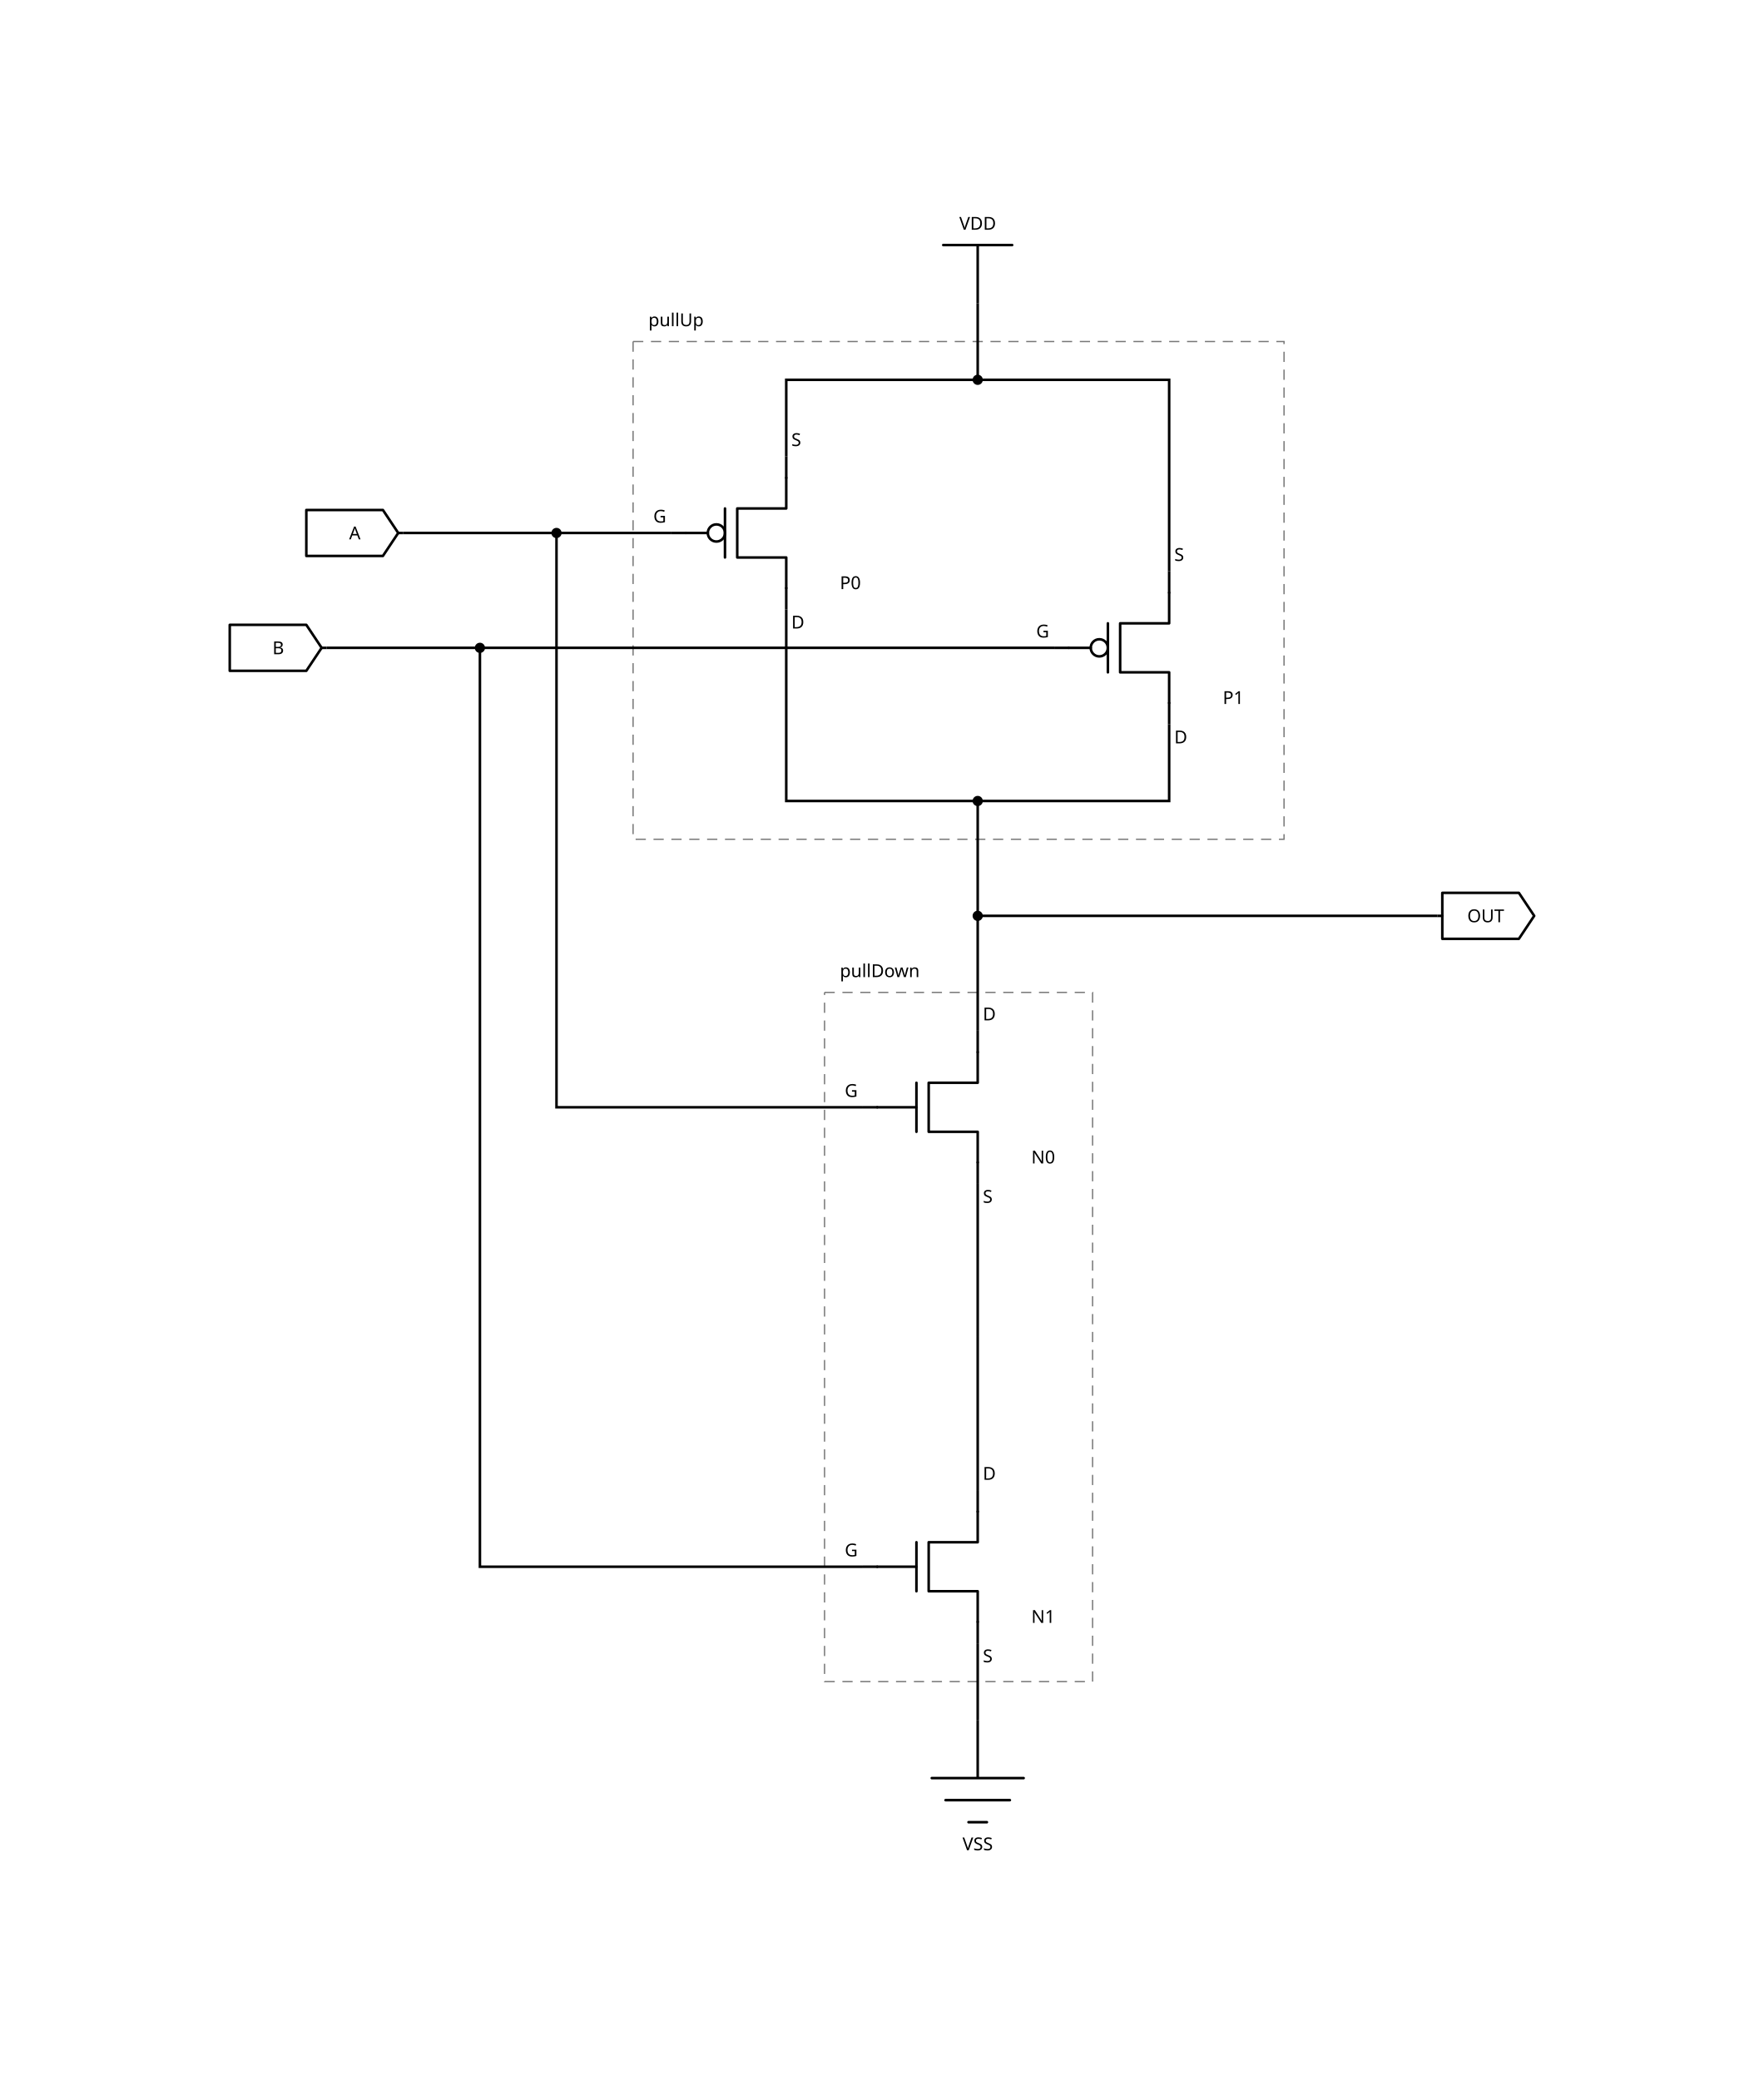
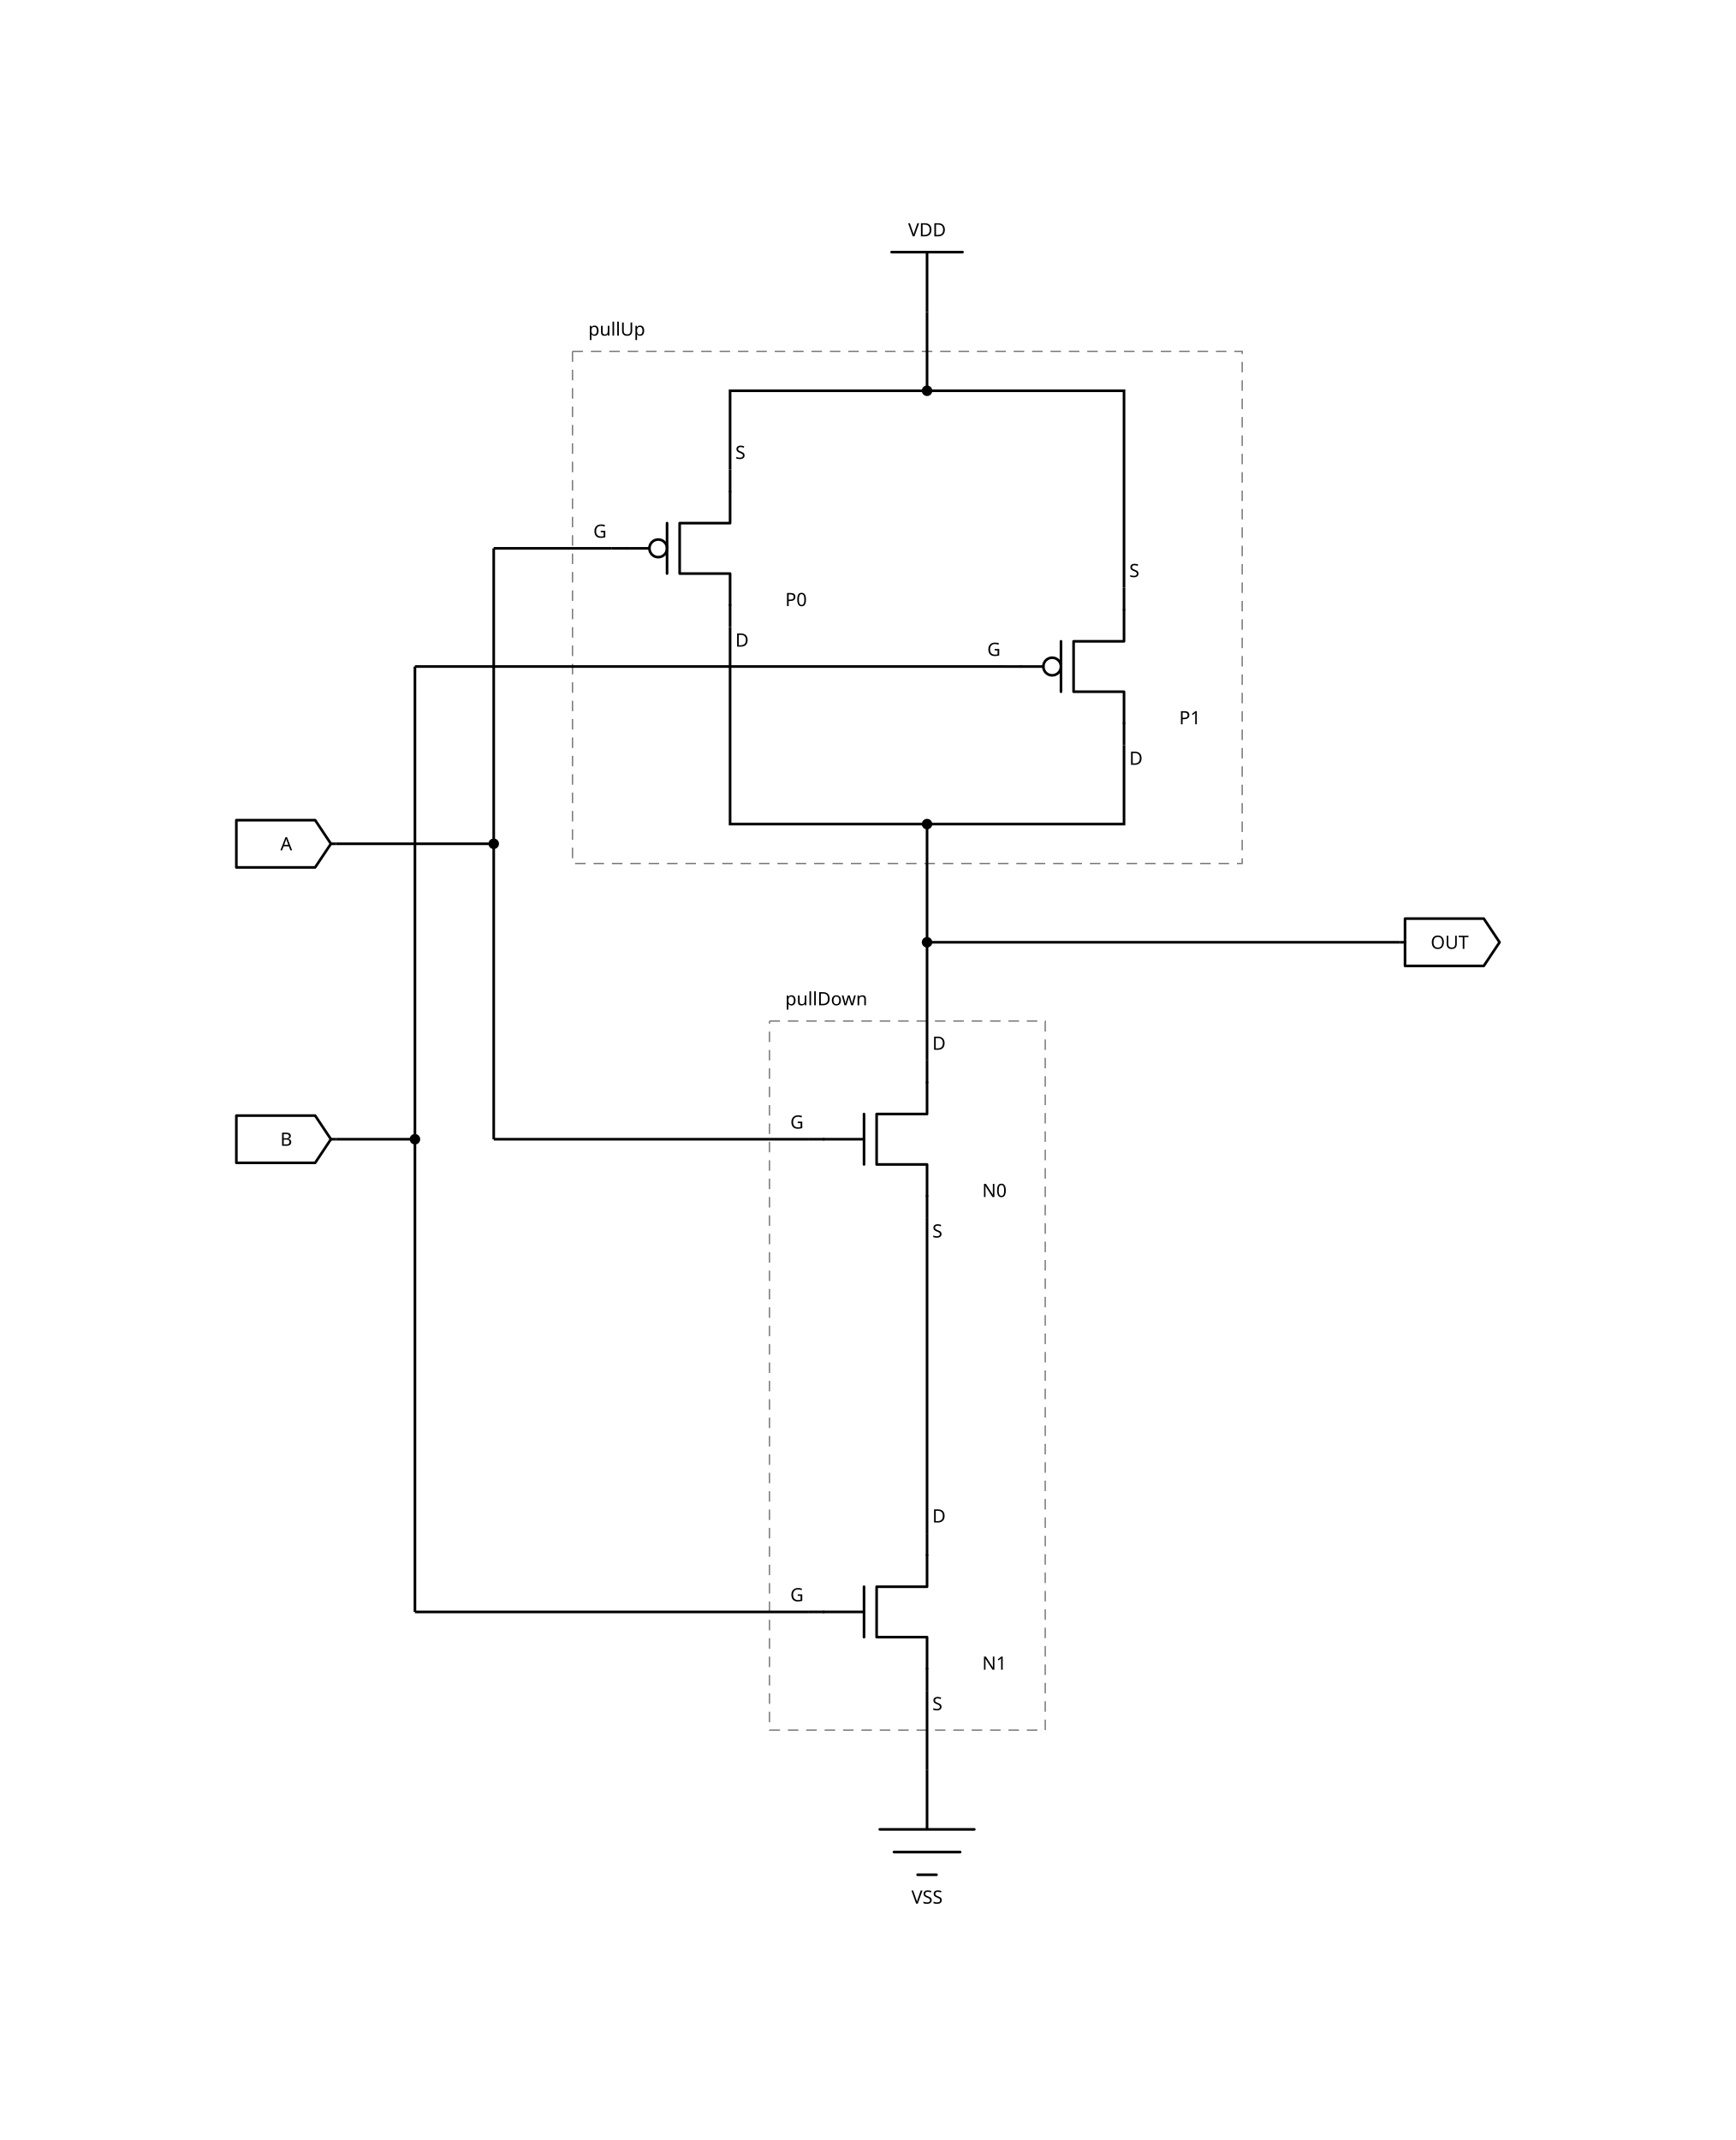
- <svg xmlns="http://www.w3.org/2000/svg" id="fixture-cmos-nand2" width="1382" viewBox="-526 -357.6 1382 1629.76" height="1629.76" overflow="visible" font-family="sans-serif" font-size="14" role="graphics-document document" aria-roledescription="circuitDiagram">
+ <svg xmlns="http://www.w3.org/2000/svg" id="fixture-cmos-nand2" width="1322" viewBox="-466 -357.6 1322 1629.76" height="1629.76" overflow="visible" font-family="sans-serif" font-size="14" role="graphics-document document" aria-roledescription="circuitDiagram">
  <g data-drawing-index="0" data-stage="pullUp" stroke-dasharray="8 6">
    <polyline points="-30,-90 480,-90 480,300 -30,300 -30,-90" stroke="#777" stroke-width="1" fill="none" transform="matrix(1 0 0 1 0 0)" />
  </g>
  <g data-drawing-index="1" data-label="true" data-frame-label="stage">
    <text x="-18" y="-102" xml:space="preserve" fill="#000">pullUp</text>
  </g>
  <g data-drawing-index="2" data-stage="pullDown" stroke-dasharray="8 6">
    <polyline points="120,420 330,420 330,960 120,960 120,420" stroke="#777" stroke-width="1" fill="none" transform="matrix(1 0 0 1 0 0)" />
  </g>
  <g data-drawing-index="3" data-label="true" data-frame-label="stage">
    <text x="132" y="408" xml:space="preserve" fill="#000">pullDown</text>
  </g>
  <g data-drawing-index="4" data-net="@implicit:N0:S" data-wire="-" data-points="[[240,810],[240,690]]">
    <polyline points="240,810 240,690" stroke="#000" stroke-width="2" fill="none" transform="matrix(1 0 0 1 0 0)" />
  </g>
  <g data-drawing-index="5" data-net="@implicit:N0:S" data-wire="-" data-points="[[240,570],[240,690]]">
    <polyline points="240,570 240,690" stroke="#000" stroke-width="2" fill="none" transform="matrix(1 0 0 1 0 0)" />
  </g>
  <g data-drawing-index="6" data-net="VDD" data-wire="|-" data-points="[[90,0],[90,-60],[240,-60]]">
    <polyline points="90,0 90,-60 240,-60" stroke="#000" stroke-width="2" fill="none" transform="matrix(1 0 0 1 0 0)" />
  </g>
  <g data-drawing-index="7" data-net="VDD" data-wire="|-" data-points="[[390,90],[390,-60],[240,-60]]">
    <polyline points="390,90 390,-60 240,-60" stroke="#000" stroke-width="2" fill="none" transform="matrix(1 0 0 1 0 0)" />
  </g>
  <g data-drawing-index="8" data-net="VDD" data-wire="-" data-points="[[240,-120],[240,-60]]">
    <polyline points="240,-120 240,-60" stroke="#000" stroke-width="2" fill="none" transform="matrix(1 0 0 1 0 0)" />
  </g>
-   <g data-drawing-index="9" data-net="A" data-wire="-" data-points="[[0,60],[-90,60]]">
+   <g data-drawing-index="9" data-net="A" data-wire="-" data-points="[[-90,60],[-90,510]]">
+     <polyline points="-90,60 -90,510" stroke="#000" stroke-width="2" fill="none" transform="matrix(1 0 0 1 0 0)" />
+   </g>
+   <g data-drawing-index="10" data-net="A" data-wire="-" data-points="[[0,60],[-90,60]]">
    <polyline points="0,60 -90,60" stroke="#000" stroke-width="2" fill="none" transform="matrix(1 0 0 1 0 0)" />
  </g>
-   <g data-drawing-index="10" data-net="A" data-wire="-|" data-points="[[150,510],[-90,510],[-90,60]]">
-     <polyline points="150,510 -90,510 -90,60" stroke="#000" stroke-width="2" fill="none" transform="matrix(1 0 0 1 0 0)" />
-   </g>
-   <g data-drawing-index="11" data-net="A" data-wire="-" data-points="[[-210,60],[-90,60]]">
-     <polyline points="-210,60 -90,60" stroke="#000" stroke-width="2" fill="none" transform="matrix(1 0 0 1 0 0)" />
-   </g>
-   <g data-drawing-index="12" data-net="B" data-wire="-" data-points="[[300,150],[-150,150]]">
+   <g data-drawing-index="11" data-net="A" data-wire="-" data-points="[[150,510],[-90,510]]">
+     <polyline points="150,510 -90,510" stroke="#000" stroke-width="2" fill="none" transform="matrix(1 0 0 1 0 0)" />
+   </g>
+   <g data-drawing-index="12" data-net="A" data-wire="-" data-points="[[-210,285],[-90,285]]">
+     <polyline points="-210,285 -90,285" stroke="#000" stroke-width="2" fill="none" transform="matrix(1 0 0 1 0 0)" />
+   </g>
+   <g data-drawing-index="13" data-net="B" data-wire="-" data-points="[[-150,150],[-150,870]]">
+     <polyline points="-150,150 -150,870" stroke="#000" stroke-width="2" fill="none" transform="matrix(1 0 0 1 0 0)" />
+   </g>
+   <g data-drawing-index="14" data-net="B" data-wire="-" data-points="[[300,150],[-150,150]]">
    <polyline points="300,150 -150,150" stroke="#000" stroke-width="2" fill="none" transform="matrix(1 0 0 1 0 0)" />
  </g>
-   <g data-drawing-index="13" data-net="B" data-wire="-|" data-points="[[150,870],[-150,870],[-150,150]]">
-     <polyline points="150,870 -150,870 -150,150" stroke="#000" stroke-width="2" fill="none" transform="matrix(1 0 0 1 0 0)" />
-   </g>
-   <g data-drawing-index="14" data-net="B" data-wire="-" data-points="[[-270,150],[-150,150]]">
-     <polyline points="-270,150 -150,150" stroke="#000" stroke-width="2" fill="none" transform="matrix(1 0 0 1 0 0)" />
-   </g>
-   <g data-drawing-index="15" data-net="OUT" data-wire="|-" data-points="[[90,120],[90,270],[240,270]]">
+   <g data-drawing-index="15" data-net="B" data-wire="-" data-points="[[150,870],[-150,870]]">
+     <polyline points="150,870 -150,870" stroke="#000" stroke-width="2" fill="none" transform="matrix(1 0 0 1 0 0)" />
+   </g>
+   <g data-drawing-index="16" data-net="B" data-wire="-" data-points="[[-210,510],[-150,510]]">
+     <polyline points="-210,510 -150,510" stroke="#000" stroke-width="2" fill="none" transform="matrix(1 0 0 1 0 0)" />
+   </g>
+   <g data-drawing-index="17" data-net="OUT" data-wire="|-" data-points="[[90,120],[90,270],[240,270]]">
    <polyline points="90,120 90,270 240,270" stroke="#000" stroke-width="2" fill="none" transform="matrix(1 0 0 1 0 0)" />
  </g>
-   <g data-drawing-index="16" data-net="OUT" data-wire="|-" data-points="[[390,210],[390,270],[240,270]]">
+   <g data-drawing-index="18" data-net="OUT" data-wire="|-" data-points="[[390,210],[390,270],[240,270]]">
    <polyline points="390,210 390,270 240,270" stroke="#000" stroke-width="2" fill="none" transform="matrix(1 0 0 1 0 0)" />
  </g>
-   <g data-drawing-index="17" data-net="OUT" data-wire="-" data-points="[[240,270],[240,450]]">
+   <g data-drawing-index="19" data-net="OUT" data-wire="-" data-points="[[240,270],[240,450]]">
    <polyline points="240,270 240,450" stroke="#000" stroke-width="2" fill="none" transform="matrix(1 0 0 1 0 0)" />
  </g>
-   <g data-drawing-index="18" data-net="OUT" data-wire="-" data-points="[[600,360],[240,360]]">
+   <g data-drawing-index="20" data-net="OUT" data-wire="-" data-points="[[600,360],[240,360]]">
    <polyline points="600,360 240,360" stroke="#000" stroke-width="2" fill="none" transform="matrix(1 0 0 1 0 0)" />
  </g>
-   <g data-drawing-index="19" data-net="VSS" data-wire="-" data-points="[[240,990],[240,930]]">
+   <g data-drawing-index="21" data-net="VSS" data-wire="-" data-points="[[240,990],[240,930]]">
    <polyline points="240,990 240,930" stroke="#000" stroke-width="2" fill="none" transform="matrix(1 0 0 1 0 0)" />
  </g>
-   <g data-drawing-index="20" data-device="P0" data-type="pmos" data-stage-index="0">
+   <g data-drawing-index="22" data-device="P0" data-type="pmos" data-stage-index="0">
    <g transform="matrix(1 0 0 1 0 0)">
      <svg width="120" height="120" viewBox="0 0 120 120">
-         <g id="fixture-cmos-nand2-element-20-pmos" fill="none" stroke="#000" stroke-width="2" stroke-linecap="round" stroke-linejoin="round">
-           <circle cx="35.28" cy="60" r="6.72" id="fixture-cmos-nand2-element-20-gate-bubble" stroke="#000" fill="none" stroke-width="2" />
-           <path d="M 90 16.8 L 90 40.8 L 51.6 40.8 L 51.6 79.2 L 90 79.2 L 90 103.2" id="fixture-cmos-nand2-element-20-reference-1" stroke="#000" fill="none" stroke-width="2" stroke-linecap="round" stroke-linejoin="round" />
-           <path d="M 42 40.8 L 42 79.2" id="fixture-cmos-nand2-element-20-reference-2" stroke="#000" fill="none" stroke-width="2" stroke-linecap="round" stroke-linejoin="round" />
-           <path d="M 28.56 60 L 11.28 60" id="fixture-cmos-nand2-element-20-reference-3" stroke="#000" fill="none" stroke-width="2" stroke-linecap="round" stroke-linejoin="round" />
-           <line id="fixture-cmos-nand2-element-20-gate-extension" x1="0" y1="60" x2="11.28" y2="60" />
-           <line id="fixture-cmos-nand2-element-20-upper-extension" x1="90" y1="0" x2="90" y2="16.8" />
-           <line id="fixture-cmos-nand2-element-20-lower-extension" x1="90" y1="103.2" x2="90" y2="120" />
-         </g>
-       </svg>
-     </g>
-   </g>
-   <g data-drawing-index="21" data-label="true" data-device-label="P0">
+         <g id="fixture-cmos-nand2-element-22-pmos" fill="none" stroke="#000" stroke-width="2" stroke-linecap="round" stroke-linejoin="round">
+           <circle cx="35.28" cy="60" r="6.72" id="fixture-cmos-nand2-element-22-gate-bubble" stroke="#000" fill="none" stroke-width="2" />
+           <path d="M 90 16.8 L 90 40.8 L 51.6 40.8 L 51.6 79.2 L 90 79.2 L 90 103.2" id="fixture-cmos-nand2-element-22-reference-1" stroke="#000" fill="none" stroke-width="2" stroke-linecap="round" stroke-linejoin="round" />
+           <path d="M 42 40.8 L 42 79.2" id="fixture-cmos-nand2-element-22-reference-2" stroke="#000" fill="none" stroke-width="2" stroke-linecap="round" stroke-linejoin="round" />
+           <path d="M 28.56 60 L 11.28 60" id="fixture-cmos-nand2-element-22-reference-3" stroke="#000" fill="none" stroke-width="2" stroke-linecap="round" stroke-linejoin="round" />
+           <line id="fixture-cmos-nand2-element-22-gate-extension" x1="0" y1="60" x2="11.28" y2="60" />
+           <line id="fixture-cmos-nand2-element-22-upper-extension" x1="90" y1="0" x2="90" y2="16.8" />
+           <line id="fixture-cmos-nand2-element-22-lower-extension" x1="90" y1="103.2" x2="90" y2="120" />
+         </g>
+       </svg>
+     </g>
+   </g>
+   <g data-drawing-index="23" data-label="true" data-device-label="P0">
    <text x="132" y="104" xml:space="preserve" fill="#000">P0</text>
  </g>
-   <g data-drawing-index="22" data-label="true" data-terminal="G" data-terminal-device="P0" data-terminal-side="L" text-anchor="end" dominant-baseline="text-after-edge" data-x="0" data-y="60" data-terminal-net="A">
+   <g data-drawing-index="24" data-label="true" data-terminal="G" data-terminal-device="P0" data-terminal-side="L" text-anchor="end" dominant-baseline="text-after-edge" data-x="0" data-y="60" data-terminal-net="A">
    <text x="-4" y="56" xml:space="preserve" fill="#000">G</text>
  </g>
-   <g data-drawing-index="23" data-label="true" data-terminal="S" data-terminal-device="P0" data-terminal-side="T" text-anchor="start" dominant-baseline="text-after-edge" data-x="90" data-y="0" data-terminal-net="VDD">
+   <g data-drawing-index="25" data-label="true" data-terminal="S" data-terminal-device="P0" data-terminal-side="T" text-anchor="start" dominant-baseline="text-after-edge" data-x="90" data-y="0" data-terminal-net="VDD">
    <text x="94" y="-4" xml:space="preserve" fill="#000">S</text>
  </g>
-   <g data-drawing-index="24" data-label="true" data-terminal="D" data-terminal-device="P0" data-terminal-side="B" text-anchor="start" dominant-baseline="hanging" data-x="90" data-y="120" data-terminal-net="OUT">
+   <g data-drawing-index="26" data-label="true" data-terminal="D" data-terminal-device="P0" data-terminal-side="B" text-anchor="start" dominant-baseline="hanging" data-x="90" data-y="120" data-terminal-net="OUT">
    <text x="94" y="124" xml:space="preserve" fill="#000">D</text>
  </g>
-   <g data-drawing-index="25" data-device="P1" data-type="pmos" data-stage-index="0">
+   <g data-drawing-index="27" data-device="P1" data-type="pmos" data-stage-index="0">
    <g transform="matrix(1 0 0 1 300 90)">
      <svg width="120" height="120" viewBox="0 0 120 120">
-         <g id="fixture-cmos-nand2-element-25-pmos" fill="none" stroke="#000" stroke-width="2" stroke-linecap="round" stroke-linejoin="round">
-           <circle cx="35.28" cy="60" r="6.72" id="fixture-cmos-nand2-element-25-gate-bubble" stroke="#000" fill="none" stroke-width="2" />
-           <path d="M 90 16.8 L 90 40.8 L 51.6 40.8 L 51.6 79.2 L 90 79.2 L 90 103.2" id="fixture-cmos-nand2-element-25-reference-1" stroke="#000" fill="none" stroke-width="2" stroke-linecap="round" stroke-linejoin="round" />
-           <path d="M 42 40.8 L 42 79.2" id="fixture-cmos-nand2-element-25-reference-2" stroke="#000" fill="none" stroke-width="2" stroke-linecap="round" stroke-linejoin="round" />
-           <path d="M 28.56 60 L 11.28 60" id="fixture-cmos-nand2-element-25-reference-3" stroke="#000" fill="none" stroke-width="2" stroke-linecap="round" stroke-linejoin="round" />
-           <line id="fixture-cmos-nand2-element-25-gate-extension" x1="0" y1="60" x2="11.28" y2="60" />
-           <line id="fixture-cmos-nand2-element-25-upper-extension" x1="90" y1="0" x2="90" y2="16.8" />
-           <line id="fixture-cmos-nand2-element-25-lower-extension" x1="90" y1="103.2" x2="90" y2="120" />
-         </g>
-       </svg>
-     </g>
-   </g>
-   <g data-drawing-index="26" data-label="true" data-device-label="P1">
+         <g id="fixture-cmos-nand2-element-27-pmos" fill="none" stroke="#000" stroke-width="2" stroke-linecap="round" stroke-linejoin="round">
+           <circle cx="35.28" cy="60" r="6.72" id="fixture-cmos-nand2-element-27-gate-bubble" stroke="#000" fill="none" stroke-width="2" />
+           <path d="M 90 16.8 L 90 40.8 L 51.6 40.8 L 51.6 79.2 L 90 79.2 L 90 103.2" id="fixture-cmos-nand2-element-27-reference-1" stroke="#000" fill="none" stroke-width="2" stroke-linecap="round" stroke-linejoin="round" />
+           <path d="M 42 40.8 L 42 79.2" id="fixture-cmos-nand2-element-27-reference-2" stroke="#000" fill="none" stroke-width="2" stroke-linecap="round" stroke-linejoin="round" />
+           <path d="M 28.56 60 L 11.28 60" id="fixture-cmos-nand2-element-27-reference-3" stroke="#000" fill="none" stroke-width="2" stroke-linecap="round" stroke-linejoin="round" />
+           <line id="fixture-cmos-nand2-element-27-gate-extension" x1="0" y1="60" x2="11.28" y2="60" />
+           <line id="fixture-cmos-nand2-element-27-upper-extension" x1="90" y1="0" x2="90" y2="16.8" />
+           <line id="fixture-cmos-nand2-element-27-lower-extension" x1="90" y1="103.2" x2="90" y2="120" />
+         </g>
+       </svg>
+     </g>
+   </g>
+   <g data-drawing-index="28" data-label="true" data-device-label="P1">
    <text x="432" y="194" xml:space="preserve" fill="#000">P1</text>
  </g>
-   <g data-drawing-index="27" data-label="true" data-terminal="G" data-terminal-device="P1" data-terminal-side="L" text-anchor="end" dominant-baseline="text-after-edge" data-x="300" data-y="150" data-terminal-net="B">
+   <g data-drawing-index="29" data-label="true" data-terminal="G" data-terminal-device="P1" data-terminal-side="L" text-anchor="end" dominant-baseline="text-after-edge" data-x="300" data-y="150" data-terminal-net="B">
    <text x="296" y="146" xml:space="preserve" fill="#000">G</text>
  </g>
-   <g data-drawing-index="28" data-label="true" data-terminal="S" data-terminal-device="P1" data-terminal-side="T" text-anchor="start" dominant-baseline="text-after-edge" data-x="390" data-y="90" data-terminal-net="VDD">
+   <g data-drawing-index="30" data-label="true" data-terminal="S" data-terminal-device="P1" data-terminal-side="T" text-anchor="start" dominant-baseline="text-after-edge" data-x="390" data-y="90" data-terminal-net="VDD">
    <text x="394" y="86" xml:space="preserve" fill="#000">S</text>
  </g>
-   <g data-drawing-index="29" data-label="true" data-terminal="D" data-terminal-device="P1" data-terminal-side="B" text-anchor="start" dominant-baseline="hanging" data-x="390" data-y="210" data-terminal-net="OUT">
+   <g data-drawing-index="31" data-label="true" data-terminal="D" data-terminal-device="P1" data-terminal-side="B" text-anchor="start" dominant-baseline="hanging" data-x="390" data-y="210" data-terminal-net="OUT">
    <text x="394" y="214" xml:space="preserve" fill="#000">D</text>
  </g>
-   <g data-drawing-index="30" data-device="N0" data-type="nmos" data-stage-index="1">
+   <g data-drawing-index="32" data-device="N0" data-type="nmos" data-stage-index="1">
    <g transform="matrix(1 0 0 1 150 450)">
      <svg width="120" height="120" viewBox="0 0 120 120">
-         <g id="fixture-cmos-nand2-element-30-nmos" fill="none" stroke="#000" stroke-width="2" stroke-linecap="round" stroke-linejoin="round">
-           <path d="M 90 16.8 L 90 40.8 L 51.6 40.8 L 51.6 79.2 L 90 79.2 L 90 103.2" id="fixture-cmos-nand2-element-30-reference-0" stroke="#000" fill="none" stroke-width="2" stroke-linecap="round" stroke-linejoin="round" />
-           <path d="M 42 40.8 L 42 79.2" id="fixture-cmos-nand2-element-30-reference-1" stroke="#000" fill="none" stroke-width="2" stroke-linecap="round" stroke-linejoin="round" />
-           <path d="M 42 60 L 11.28 60" id="fixture-cmos-nand2-element-30-reference-2" stroke="#000" fill="none" stroke-width="2" stroke-linecap="round" stroke-linejoin="round" />
-           <line id="fixture-cmos-nand2-element-30-gate-extension" x1="0" y1="60" x2="11.28" y2="60" />
-           <line id="fixture-cmos-nand2-element-30-upper-extension" x1="90" y1="0" x2="90" y2="16.8" />
-           <line id="fixture-cmos-nand2-element-30-lower-extension" x1="90" y1="103.2" x2="90" y2="120" />
-         </g>
-       </svg>
-     </g>
-   </g>
-   <g data-drawing-index="31" data-label="true" data-device-label="N0">
+         <g id="fixture-cmos-nand2-element-32-nmos" fill="none" stroke="#000" stroke-width="2" stroke-linecap="round" stroke-linejoin="round">
+           <path d="M 90 16.8 L 90 40.8 L 51.6 40.8 L 51.6 79.2 L 90 79.2 L 90 103.2" id="fixture-cmos-nand2-element-32-reference-0" stroke="#000" fill="none" stroke-width="2" stroke-linecap="round" stroke-linejoin="round" />
+           <path d="M 42 40.8 L 42 79.2" id="fixture-cmos-nand2-element-32-reference-1" stroke="#000" fill="none" stroke-width="2" stroke-linecap="round" stroke-linejoin="round" />
+           <path d="M 42 60 L 11.28 60" id="fixture-cmos-nand2-element-32-reference-2" stroke="#000" fill="none" stroke-width="2" stroke-linecap="round" stroke-linejoin="round" />
+           <line id="fixture-cmos-nand2-element-32-gate-extension" x1="0" y1="60" x2="11.28" y2="60" />
+           <line id="fixture-cmos-nand2-element-32-upper-extension" x1="90" y1="0" x2="90" y2="16.8" />
+           <line id="fixture-cmos-nand2-element-32-lower-extension" x1="90" y1="103.2" x2="90" y2="120" />
+         </g>
+       </svg>
+     </g>
+   </g>
+   <g data-drawing-index="33" data-label="true" data-device-label="N0">
    <text x="282" y="554" xml:space="preserve" fill="#000">N0</text>
  </g>
-   <g data-drawing-index="32" data-label="true" data-terminal="G" data-terminal-device="N0" data-terminal-side="L" text-anchor="end" dominant-baseline="text-after-edge" data-x="150" data-y="510" data-terminal-net="A">
+   <g data-drawing-index="34" data-label="true" data-terminal="G" data-terminal-device="N0" data-terminal-side="L" text-anchor="end" dominant-baseline="text-after-edge" data-x="150" data-y="510" data-terminal-net="A">
    <text x="146" y="506" xml:space="preserve" fill="#000">G</text>
  </g>
-   <g data-drawing-index="33" data-label="true" data-terminal="D" data-terminal-device="N0" data-terminal-side="T" text-anchor="start" dominant-baseline="text-after-edge" data-x="240" data-y="450" data-terminal-net="OUT">
+   <g data-drawing-index="35" data-label="true" data-terminal="D" data-terminal-device="N0" data-terminal-side="T" text-anchor="start" dominant-baseline="text-after-edge" data-x="240" data-y="450" data-terminal-net="OUT">
    <text x="244" y="446" xml:space="preserve" fill="#000">D</text>
  </g>
-   <g data-drawing-index="34" data-label="true" data-terminal="S" data-terminal-device="N0" data-terminal-side="B" text-anchor="start" dominant-baseline="hanging" data-x="240" data-y="570" data-terminal-net="@implicit:N0:S">
+   <g data-drawing-index="36" data-label="true" data-terminal="S" data-terminal-device="N0" data-terminal-side="B" text-anchor="start" dominant-baseline="hanging" data-x="240" data-y="570" data-terminal-net="@implicit:N0:S">
    <text x="244" y="574" xml:space="preserve" fill="#000">S</text>
  </g>
-   <g data-drawing-index="35" data-device="N1" data-type="nmos" data-stage-index="1">
+   <g data-drawing-index="37" data-device="N1" data-type="nmos" data-stage-index="1">
    <g transform="matrix(1 0 0 1 150 810)">
      <svg width="120" height="120" viewBox="0 0 120 120">
-         <g id="fixture-cmos-nand2-element-35-nmos" fill="none" stroke="#000" stroke-width="2" stroke-linecap="round" stroke-linejoin="round">
-           <path d="M 90 16.8 L 90 40.8 L 51.6 40.8 L 51.6 79.2 L 90 79.2 L 90 103.2" id="fixture-cmos-nand2-element-35-reference-0" stroke="#000" fill="none" stroke-width="2" stroke-linecap="round" stroke-linejoin="round" />
-           <path d="M 42 40.8 L 42 79.2" id="fixture-cmos-nand2-element-35-reference-1" stroke="#000" fill="none" stroke-width="2" stroke-linecap="round" stroke-linejoin="round" />
-           <path d="M 42 60 L 11.28 60" id="fixture-cmos-nand2-element-35-reference-2" stroke="#000" fill="none" stroke-width="2" stroke-linecap="round" stroke-linejoin="round" />
-           <line id="fixture-cmos-nand2-element-35-gate-extension" x1="0" y1="60" x2="11.28" y2="60" />
-           <line id="fixture-cmos-nand2-element-35-upper-extension" x1="90" y1="0" x2="90" y2="16.8" />
-           <line id="fixture-cmos-nand2-element-35-lower-extension" x1="90" y1="103.2" x2="90" y2="120" />
-         </g>
-       </svg>
-     </g>
-   </g>
-   <g data-drawing-index="36" data-label="true" data-device-label="N1">
+         <g id="fixture-cmos-nand2-element-37-nmos" fill="none" stroke="#000" stroke-width="2" stroke-linecap="round" stroke-linejoin="round">
+           <path d="M 90 16.8 L 90 40.8 L 51.6 40.8 L 51.6 79.2 L 90 79.2 L 90 103.2" id="fixture-cmos-nand2-element-37-reference-0" stroke="#000" fill="none" stroke-width="2" stroke-linecap="round" stroke-linejoin="round" />
+           <path d="M 42 40.8 L 42 79.2" id="fixture-cmos-nand2-element-37-reference-1" stroke="#000" fill="none" stroke-width="2" stroke-linecap="round" stroke-linejoin="round" />
+           <path d="M 42 60 L 11.28 60" id="fixture-cmos-nand2-element-37-reference-2" stroke="#000" fill="none" stroke-width="2" stroke-linecap="round" stroke-linejoin="round" />
+           <line id="fixture-cmos-nand2-element-37-gate-extension" x1="0" y1="60" x2="11.28" y2="60" />
+           <line id="fixture-cmos-nand2-element-37-upper-extension" x1="90" y1="0" x2="90" y2="16.8" />
+           <line id="fixture-cmos-nand2-element-37-lower-extension" x1="90" y1="103.2" x2="90" y2="120" />
+         </g>
+       </svg>
+     </g>
+   </g>
+   <g data-drawing-index="38" data-label="true" data-device-label="N1">
    <text x="282" y="914" xml:space="preserve" fill="#000">N1</text>
  </g>
-   <g data-drawing-index="37" data-label="true" data-terminal="G" data-terminal-device="N1" data-terminal-side="L" text-anchor="end" dominant-baseline="text-after-edge" data-x="150" data-y="870" data-terminal-net="B">
+   <g data-drawing-index="39" data-label="true" data-terminal="G" data-terminal-device="N1" data-terminal-side="L" text-anchor="end" dominant-baseline="text-after-edge" data-x="150" data-y="870" data-terminal-net="B">
    <text x="146" y="866" xml:space="preserve" fill="#000">G</text>
  </g>
-   <g data-drawing-index="38" data-label="true" data-terminal="D" data-terminal-device="N1" data-terminal-side="T" text-anchor="start" dominant-baseline="text-after-edge" data-x="240" data-y="810" data-terminal-net="@implicit:N0:S">
+   <g data-drawing-index="40" data-label="true" data-terminal="D" data-terminal-device="N1" data-terminal-side="T" text-anchor="start" dominant-baseline="text-after-edge" data-x="240" data-y="810" data-terminal-net="@implicit:N0:S">
    <text x="244" y="806" xml:space="preserve" fill="#000">D</text>
  </g>
-   <g data-drawing-index="39" data-label="true" data-terminal="S" data-terminal-device="N1" data-terminal-side="B" text-anchor="start" dominant-baseline="hanging" data-x="240" data-y="930" data-terminal-net="VSS">
+   <g data-drawing-index="41" data-label="true" data-terminal="S" data-terminal-device="N1" data-terminal-side="B" text-anchor="start" dominant-baseline="hanging" data-x="240" data-y="930" data-terminal-net="VSS">
    <text x="244" y="934" xml:space="preserve" fill="#000">S</text>
  </g>
-   <g data-drawing-index="40" data-net-occurrence="0" data-net="VDD" data-type="supplyNet" data-branches="2">
+   <g data-drawing-index="42" data-net-occurrence="0" data-net="VDD" data-type="supplyNet" data-branches="2">
    <g transform="matrix(1 0 0 1 180 -240)">
      <svg width="120" height="120" viewBox="0 0 120 120">
-         <g id="fixture-cmos-nand2-element-40-supplyNet" fill="none" stroke="#000" stroke-width="2" stroke-linecap="round" stroke-linejoin="round">
-           <path d="M 60 120 L 60 74.4" id="fixture-cmos-nand2-element-40-reference-0" stroke="#000" fill="none" stroke-width="2" stroke-linecap="round" stroke-linejoin="round" />
-           <path d="M 60 74.4 L 33 74.4" id="fixture-cmos-nand2-element-40-reference-1" stroke="#000" fill="none" stroke-width="2" stroke-linecap="round" stroke-linejoin="round" />
-           <path d="M 60 74.4 L 87 74.4" id="fixture-cmos-nand2-element-40-reference-2" stroke="#000" fill="none" stroke-width="2" stroke-linecap="round" stroke-linejoin="round" />
-         </g>
-       </svg>
-     </g>
-   </g>
-   <g data-drawing-index="41" data-label="true" data-net-label="VDD" text-anchor="middle">
+         <g id="fixture-cmos-nand2-element-42-supplyNet" fill="none" stroke="#000" stroke-width="2" stroke-linecap="round" stroke-linejoin="round">
+           <path d="M 60 120 L 60 74.4" id="fixture-cmos-nand2-element-42-reference-0" stroke="#000" fill="none" stroke-width="2" stroke-linecap="round" stroke-linejoin="round" />
+           <path d="M 60 74.4 L 33 74.4" id="fixture-cmos-nand2-element-42-reference-1" stroke="#000" fill="none" stroke-width="2" stroke-linecap="round" stroke-linejoin="round" />
+           <path d="M 60 74.4 L 87 74.4" id="fixture-cmos-nand2-element-42-reference-2" stroke="#000" fill="none" stroke-width="2" stroke-linecap="round" stroke-linejoin="round" />
+         </g>
+       </svg>
+     </g>
+   </g>
+   <g data-drawing-index="43" data-label="true" data-net-label="VDD" text-anchor="middle">
    <text x="240" y="-177.6" xml:space="preserve" fill="#000">VDD</text>
  </g>
-   <g data-drawing-index="42" data-net-occurrence="1" data-net="A" data-type="pinIn" data-branches="2">
-     <g transform="matrix(1 0 0 1 -330 0)">
-       <svg width="120" height="120" viewBox="0 0 120 120">
-         <g id="fixture-cmos-nand2-element-42-pin-in" fill="none" stroke="#000" stroke-width="2" stroke-linecap="round" stroke-linejoin="round">
-           <polygon id="fixture-cmos-nand2-element-42-body" points="44,42 104,42 116,60 104,78 44,78" />
-           <line id="fixture-cmos-nand2-element-42-stem" x1="116" y1="60" x2="120" y2="60" />
-         </g>
-       </svg>
-     </g>
-   </g>
-   <g data-drawing-index="43" data-label="true" data-net-label="A" text-anchor="middle">
-     <text x="-248" y="65" xml:space="preserve" fill="#000">A</text>
-   </g>
-   <g data-drawing-index="44" data-net-occurrence="2" data-net="B" data-type="pinIn" data-branches="2">
-     <g transform="matrix(1 0 0 1 -390 90)">
+   <g data-drawing-index="44" data-net-occurrence="1" data-net="A" data-type="pinIn" data-branches="2">
+     <g transform="matrix(1 0 0 1 -330 225)">
      <svg width="120" height="120" viewBox="0 0 120 120">
        <g id="fixture-cmos-nand2-element-44-pin-in" fill="none" stroke="#000" stroke-width="2" stroke-linecap="round" stroke-linejoin="round">
          <polygon id="fixture-cmos-nand2-element-44-body" points="44,42 104,42 116,60 104,78 44,78" />
          <line id="fixture-cmos-nand2-element-44-stem" x1="116" y1="60" x2="120" y2="60" />
        </g>
      </svg>
    </g>
  </g>
-   <g data-drawing-index="45" data-label="true" data-net-label="B" text-anchor="middle">
-     <text x="-308" y="155" xml:space="preserve" fill="#000">B</text>
-   </g>
-   <g data-drawing-index="46" data-net-occurrence="3" data-net="OUT" data-type="pinOut" data-branches="3">
+   <g data-drawing-index="45" data-label="true" data-net-label="A" text-anchor="middle">
+     <text x="-248" y="290" xml:space="preserve" fill="#000">A</text>
+   </g>
+   <g data-drawing-index="46" data-net-occurrence="2" data-net="B" data-type="pinIn" data-branches="2">
+     <g transform="matrix(1 0 0 1 -330 450)">
+       <svg width="120" height="120" viewBox="0 0 120 120">
+         <g id="fixture-cmos-nand2-element-46-pin-in" fill="none" stroke="#000" stroke-width="2" stroke-linecap="round" stroke-linejoin="round">
+           <polygon id="fixture-cmos-nand2-element-46-body" points="44,42 104,42 116,60 104,78 44,78" />
+           <line id="fixture-cmos-nand2-element-46-stem" x1="116" y1="60" x2="120" y2="60" />
+         </g>
+       </svg>
+     </g>
+   </g>
+   <g data-drawing-index="47" data-label="true" data-net-label="B" text-anchor="middle">
+     <text x="-248" y="515" xml:space="preserve" fill="#000">B</text>
+   </g>
+   <g data-drawing-index="48" data-net-occurrence="3" data-net="OUT" data-type="pinOut" data-branches="3">
    <g transform="matrix(1 0 0 1 600 300)">
      <svg width="120" height="120" viewBox="0 0 120 120">
-         <g id="fixture-cmos-nand2-element-46-pin-out" fill="none" stroke="#000" stroke-width="2" stroke-linecap="round" stroke-linejoin="round">
-           <line id="fixture-cmos-nand2-element-46-stem" x1="0" y1="60" x2="4" y2="60" />
-           <polygon id="fixture-cmos-nand2-element-46-body" points="4,42 64,42 76,60 64,78 4,78" />
-         </g>
-       </svg>
-     </g>
-   </g>
-   <g data-drawing-index="47" data-label="true" data-net-label="OUT" text-anchor="middle">
+         <g id="fixture-cmos-nand2-element-48-pin-out" fill="none" stroke="#000" stroke-width="2" stroke-linecap="round" stroke-linejoin="round">
+           <line id="fixture-cmos-nand2-element-48-stem" x1="0" y1="60" x2="4" y2="60" />
+           <polygon id="fixture-cmos-nand2-element-48-body" points="4,42 64,42 76,60 64,78 4,78" />
+         </g>
+       </svg>
+     </g>
+   </g>
+   <g data-drawing-index="49" data-label="true" data-net-label="OUT" text-anchor="middle">
    <text x="638" y="365" xml:space="preserve" fill="#000">OUT</text>
  </g>
-   <g data-drawing-index="48" data-net-occurrence="4" data-net="VSS" data-type="ground" data-branches="1">
+   <g data-drawing-index="50" data-net-occurrence="4" data-net="VSS" data-type="ground" data-branches="1">
    <g transform="matrix(1 0 0 1 180 990)">
      <svg width="120" height="120" viewBox="0 0 120 120">
-         <g id="fixture-cmos-nand2-element-48-ground" fill="none" stroke="#000" stroke-width="2" stroke-linecap="round" stroke-linejoin="round">
-           <path d="M 60 0 L 60 45.6 L 24 45.6 L 96 45.6 M 34.8 62.88 L 85.2 62.88 M 52.8 80.16 L 67.2 80.16" id="fixture-cmos-nand2-element-48-reference-0" stroke="#000" fill="none" stroke-width="2" stroke-linecap="round" stroke-linejoin="round" />
-         </g>
-       </svg>
-     </g>
-   </g>
-   <g data-drawing-index="49" data-label="true" data-net-label="VSS" text-anchor="middle">
+         <g id="fixture-cmos-nand2-element-50-ground" fill="none" stroke="#000" stroke-width="2" stroke-linecap="round" stroke-linejoin="round">
+           <path d="M 60 0 L 60 45.6 L 24 45.6 L 96 45.6 M 34.8 62.88 L 85.2 62.88 M 52.8 80.16 L 67.2 80.16" id="fixture-cmos-nand2-element-50-reference-0" stroke="#000" fill="none" stroke-width="2" stroke-linecap="round" stroke-linejoin="round" />
+         </g>
+       </svg>
+     </g>
+   </g>
+   <g data-drawing-index="51" data-label="true" data-net-label="VSS" text-anchor="middle">
    <text x="240" y="1092.16" xml:space="preserve" fill="#000">VSS</text>
  </g>
-   <g data-drawing-index="50" data-junction="true" data-net="VDD">
+   <g data-drawing-index="52" data-junction="true" data-net="VDD">
    <circle cx="0" cy="0" r="3" stroke="#000" stroke-width="2" fill="#000" transform="matrix(1 0 0 1 240 -60)" />
  </g>
-   <g data-drawing-index="51" data-junction="true" data-net="A">
-     <circle cx="0" cy="0" r="3" stroke="#000" stroke-width="2" fill="#000" transform="matrix(1 0 0 1 -90 60)" />
-   </g>
-   <g data-drawing-index="52" data-junction="true" data-net="B">
-     <circle cx="0" cy="0" r="3" stroke="#000" stroke-width="2" fill="#000" transform="matrix(1 0 0 1 -150 150)" />
-   </g>
-   <g data-drawing-index="53" data-junction="true" data-net="OUT">
+   <g data-drawing-index="53" data-junction="true" data-net="A">
+     <circle cx="0" cy="0" r="3" stroke="#000" stroke-width="2" fill="#000" transform="matrix(1 0 0 1 -90 285)" />
+   </g>
+   <g data-drawing-index="54" data-junction="true" data-net="B">
+     <circle cx="0" cy="0" r="3" stroke="#000" stroke-width="2" fill="#000" transform="matrix(1 0 0 1 -150 510)" />
+   </g>
+   <g data-drawing-index="55" data-junction="true" data-net="OUT">
    <circle cx="0" cy="0" r="3" stroke="#000" stroke-width="2" fill="#000" transform="matrix(1 0 0 1 240 270)" />
  </g>
-   <g data-drawing-index="54" data-junction="true" data-net="OUT">
+   <g data-drawing-index="56" data-junction="true" data-net="OUT">
    <circle cx="0" cy="0" r="3" stroke="#000" stroke-width="2" fill="#000" transform="matrix(1 0 0 1 240 360)" />
  </g>
</svg>
